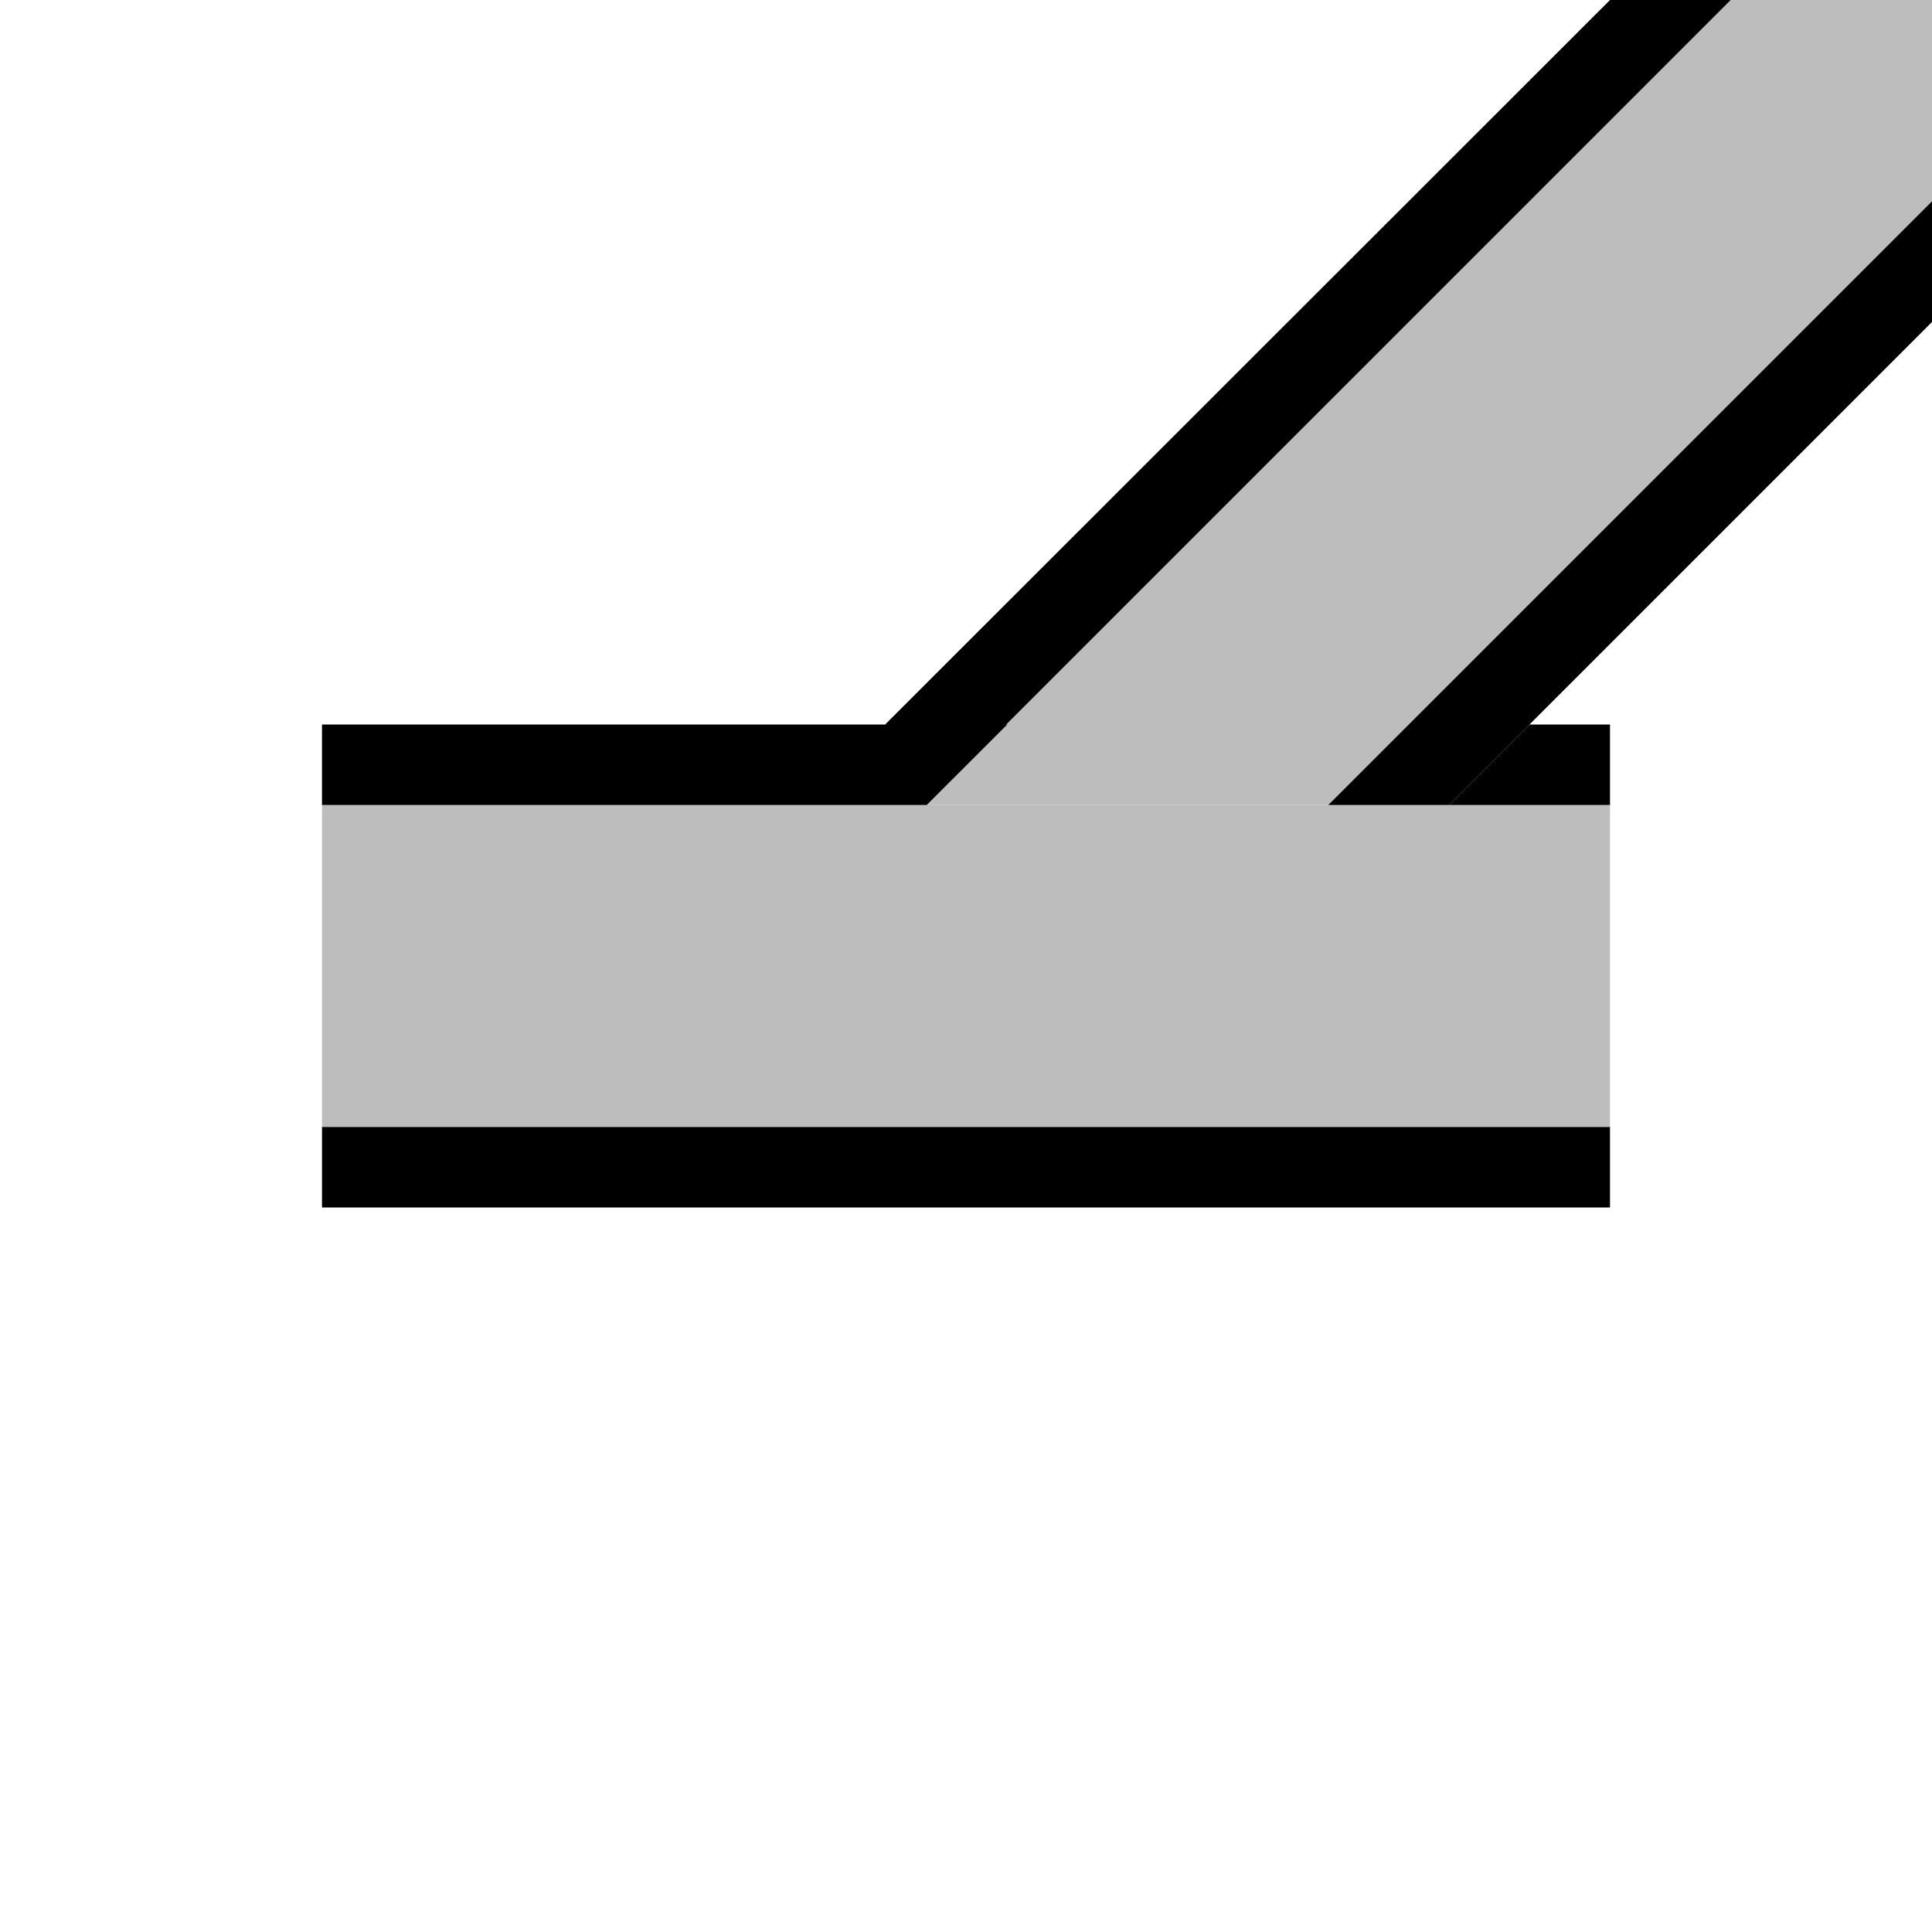
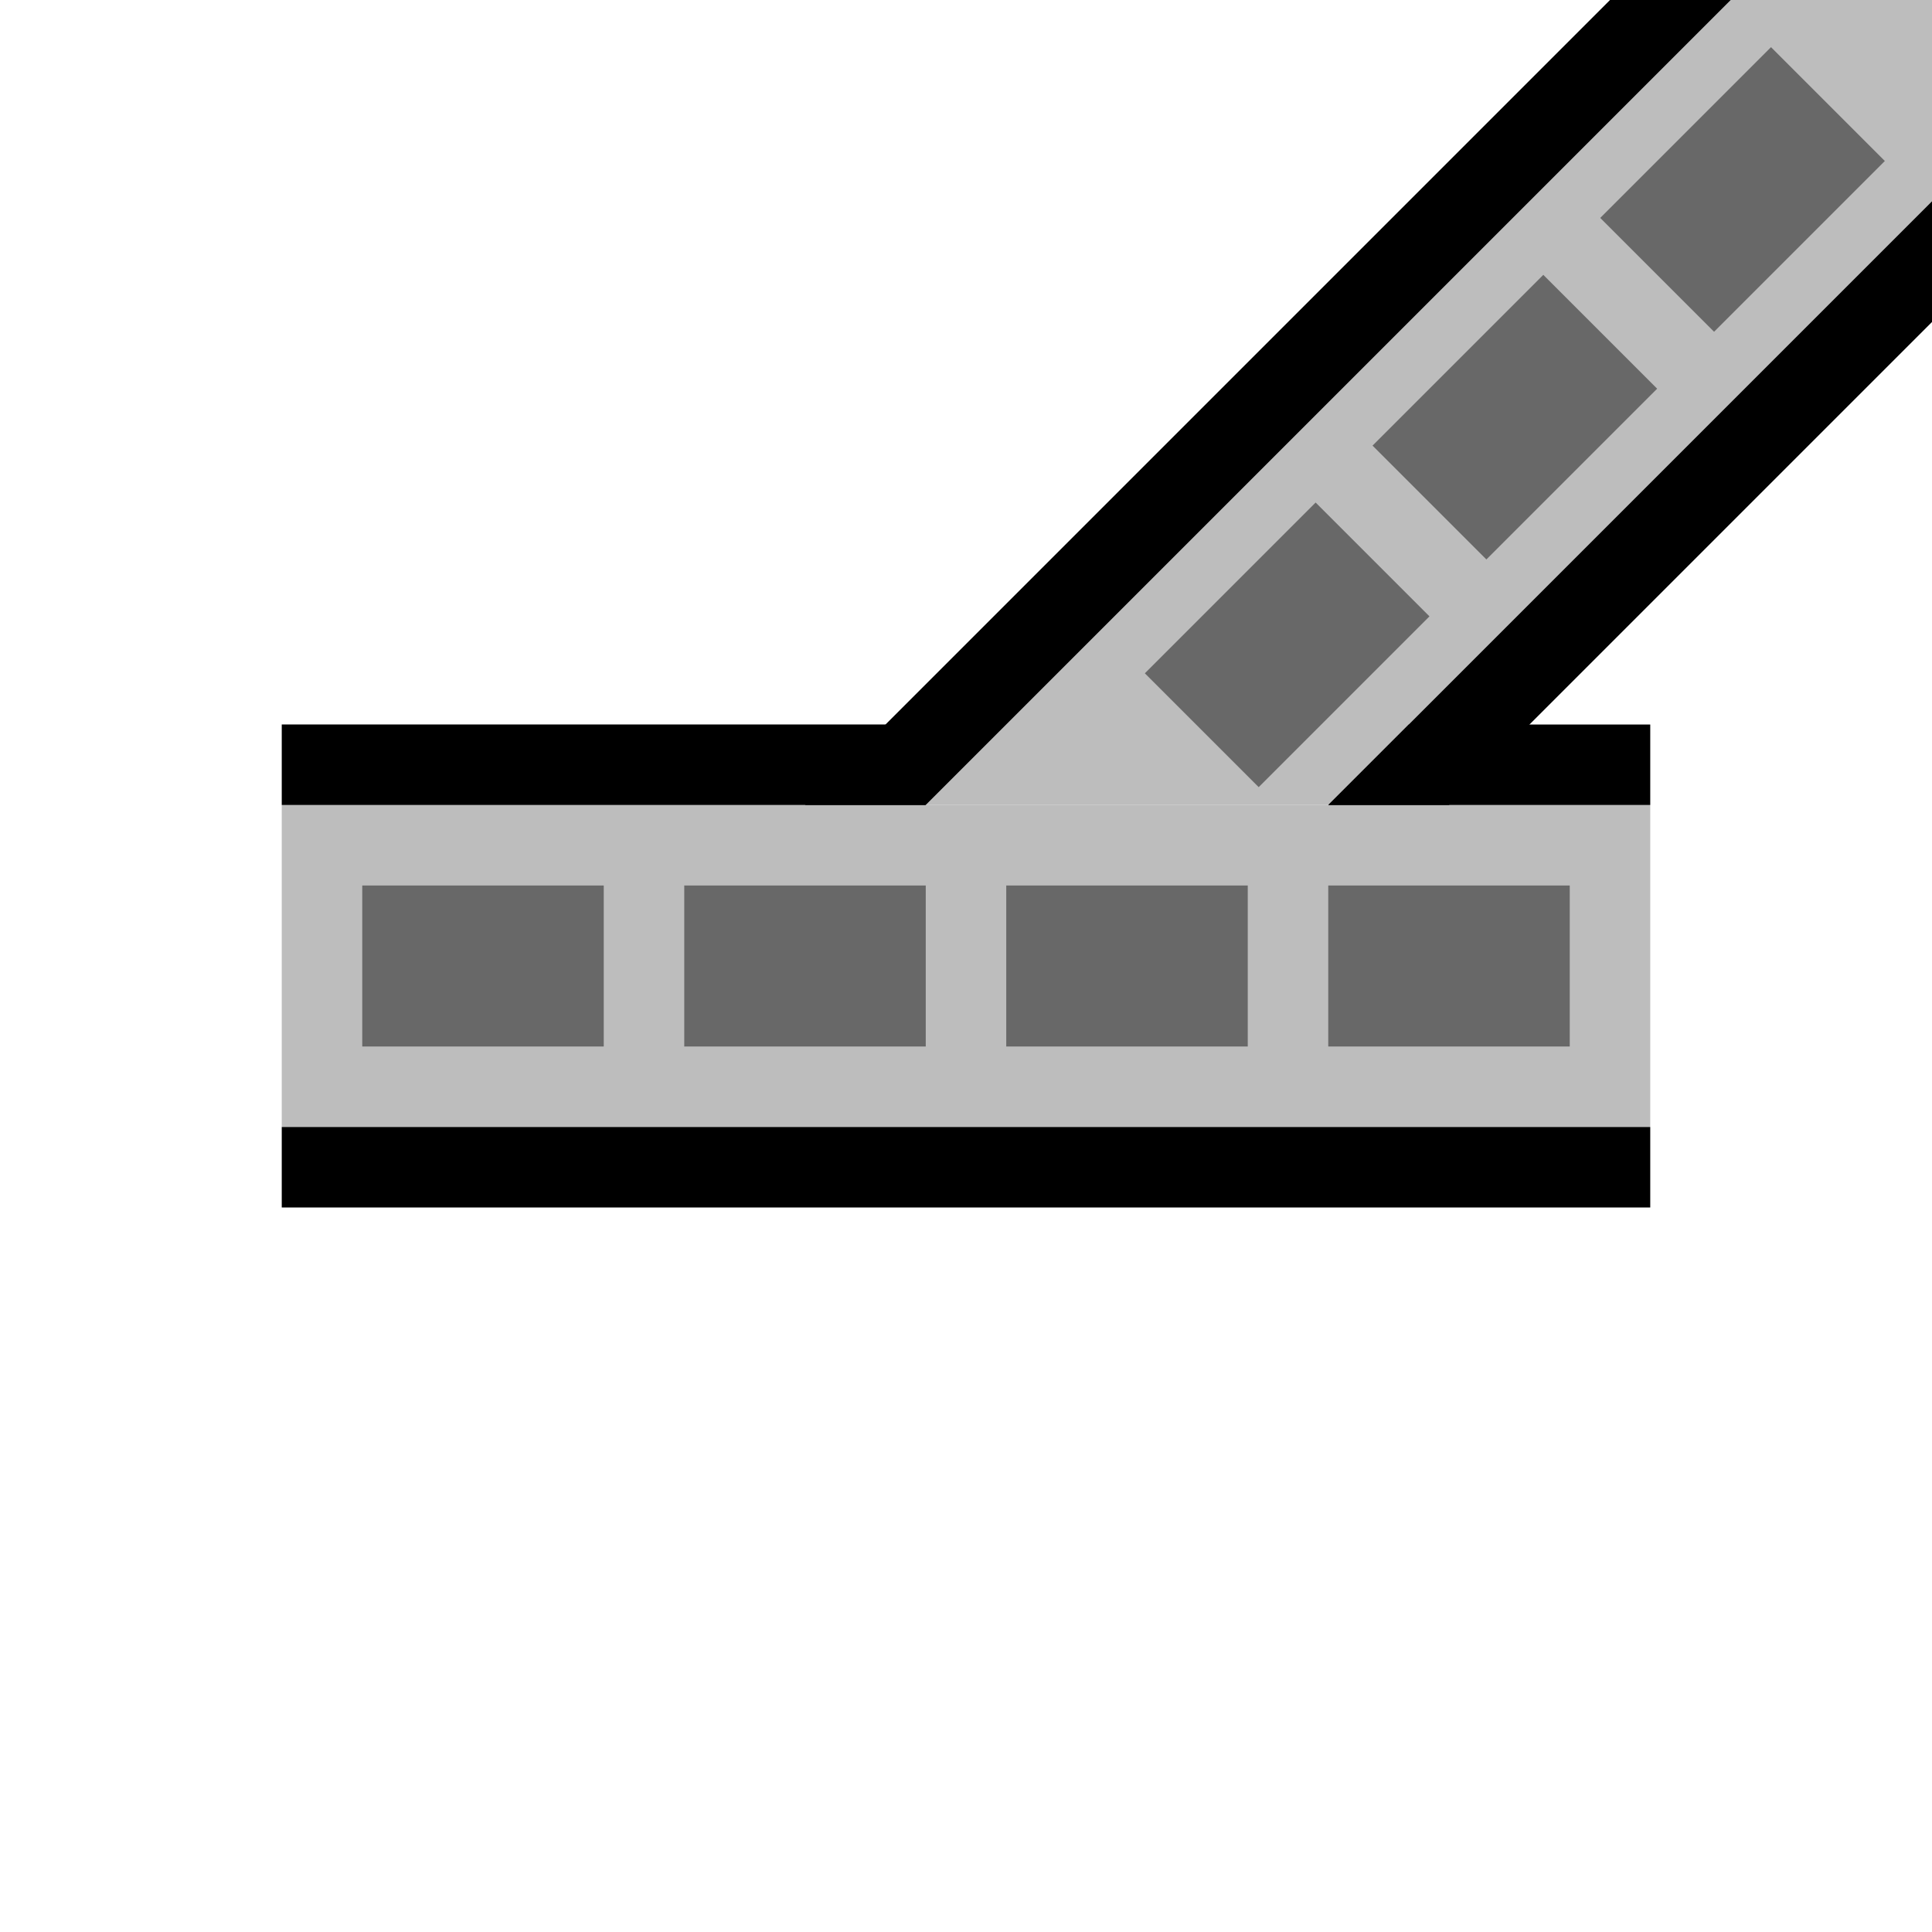
<svg xmlns="http://www.w3.org/2000/svg" width="48px" height="48px" viewBox="0 0 48 48" version="1.1">
-   <g id="Track-Parts" stroke="none" stroke-width="1" fill="none" fill-rule="evenodd">
+   <g id="TrackParts-(new)" stroke="none" stroke-width="1" fill="none" fill-rule="evenodd">
    <g id="Track_Turnout_Left">
-       <polygon id="Track" fill="#BDBDBD" transform="translate(24, 23.9999) rotate(180) translate(-24, -23.9999)" points="8 20 40 20 40 28 8 28" />
-       <polygon id="Track" fill="#BDBDBD" transform="translate(35.5, 10) rotate(180) translate(-35.5, -10)" points="23 20 23 15 38 -5.722046e-06 48 -5.722046e-06 28 20" />
-       <polygon id="Border" fill="#000000" transform="translate(23.9889, 19) rotate(180) translate(-23.9889, -19)" points="8 18 39.978 18 39.978 20 22.953 20 24.955 18" />
-       <polygon id="Border" fill="#000000" transform="translate(24, 28.9999) rotate(180) translate(-24, -28.9999)" points="8 28 40 28 40 30 8 30" />
-       <polygon id="Border" fill="#000000" transform="translate(32.5002, 9.9999) rotate(180) translate(-32.5002, -9.9999)" points="22 20 42 -8.9645386e-05 43 2.009 25 20 23.948 20" />
+       <polygon id="Track" fill="#BDBDBD" transform="translate(24, 23.9999) rotate(180) translate(-24, -23.9999)" points="7 20 41 20 41 28 7 28" />
+       <polygon id="Track" fill="#BDBDBD" transform="translate(35.5, 10) rotate(180) translate(-35.5, -10)" points="23 20 23 15 38 -1.9073486e-05 48 -1.9073486e-05 28 20" />
+       <polygon id="Border" fill="#000000" transform="translate(24, 28.9999) rotate(180) translate(-24, -28.9999)" points="7 28 41 28 41 30 7 30" />
+       <polygon id="Border" fill="#000000" transform="translate(15, 18.9999) rotate(180) translate(-15, -18.9999)" points="8 18 23 18 23 20 7.996 20 7 18" />
+       <polygon id="Border" fill="#000000" transform="translate(31.5001, 10) rotate(180) translate(-31.5001, -10)" points="20 20 40 1.7173549e-05 43 -0 23 20 21.948 20" />
      <polygon id="Border" fill="#000000" transform="translate(40.5, 12.5) scale(-1, 1) rotate(90) translate(-40.5, -12.5)" points="33 20 48 5 48 8 36 20" />
-       <polygon id="Border" fill="#000000" points="40 18 40 20 36 20 38 18" />
+       <polygon id="Border" fill="#000000" points="41 18 41 20 33 20 35 18" />
+       <line x1="11" y1="24" x2="38" y2="24" id="Branchline" stroke="#686868" stroke-width="4" stroke-linecap="square" stroke-dasharray="2,6" />
+       <line x1="44" y1="4" x2="28" y2="20" id="Branchline" stroke="#686868" stroke-width="4" stroke-linecap="square" stroke-dasharray="2,6" />
    </g>
  </g>
</svg>
